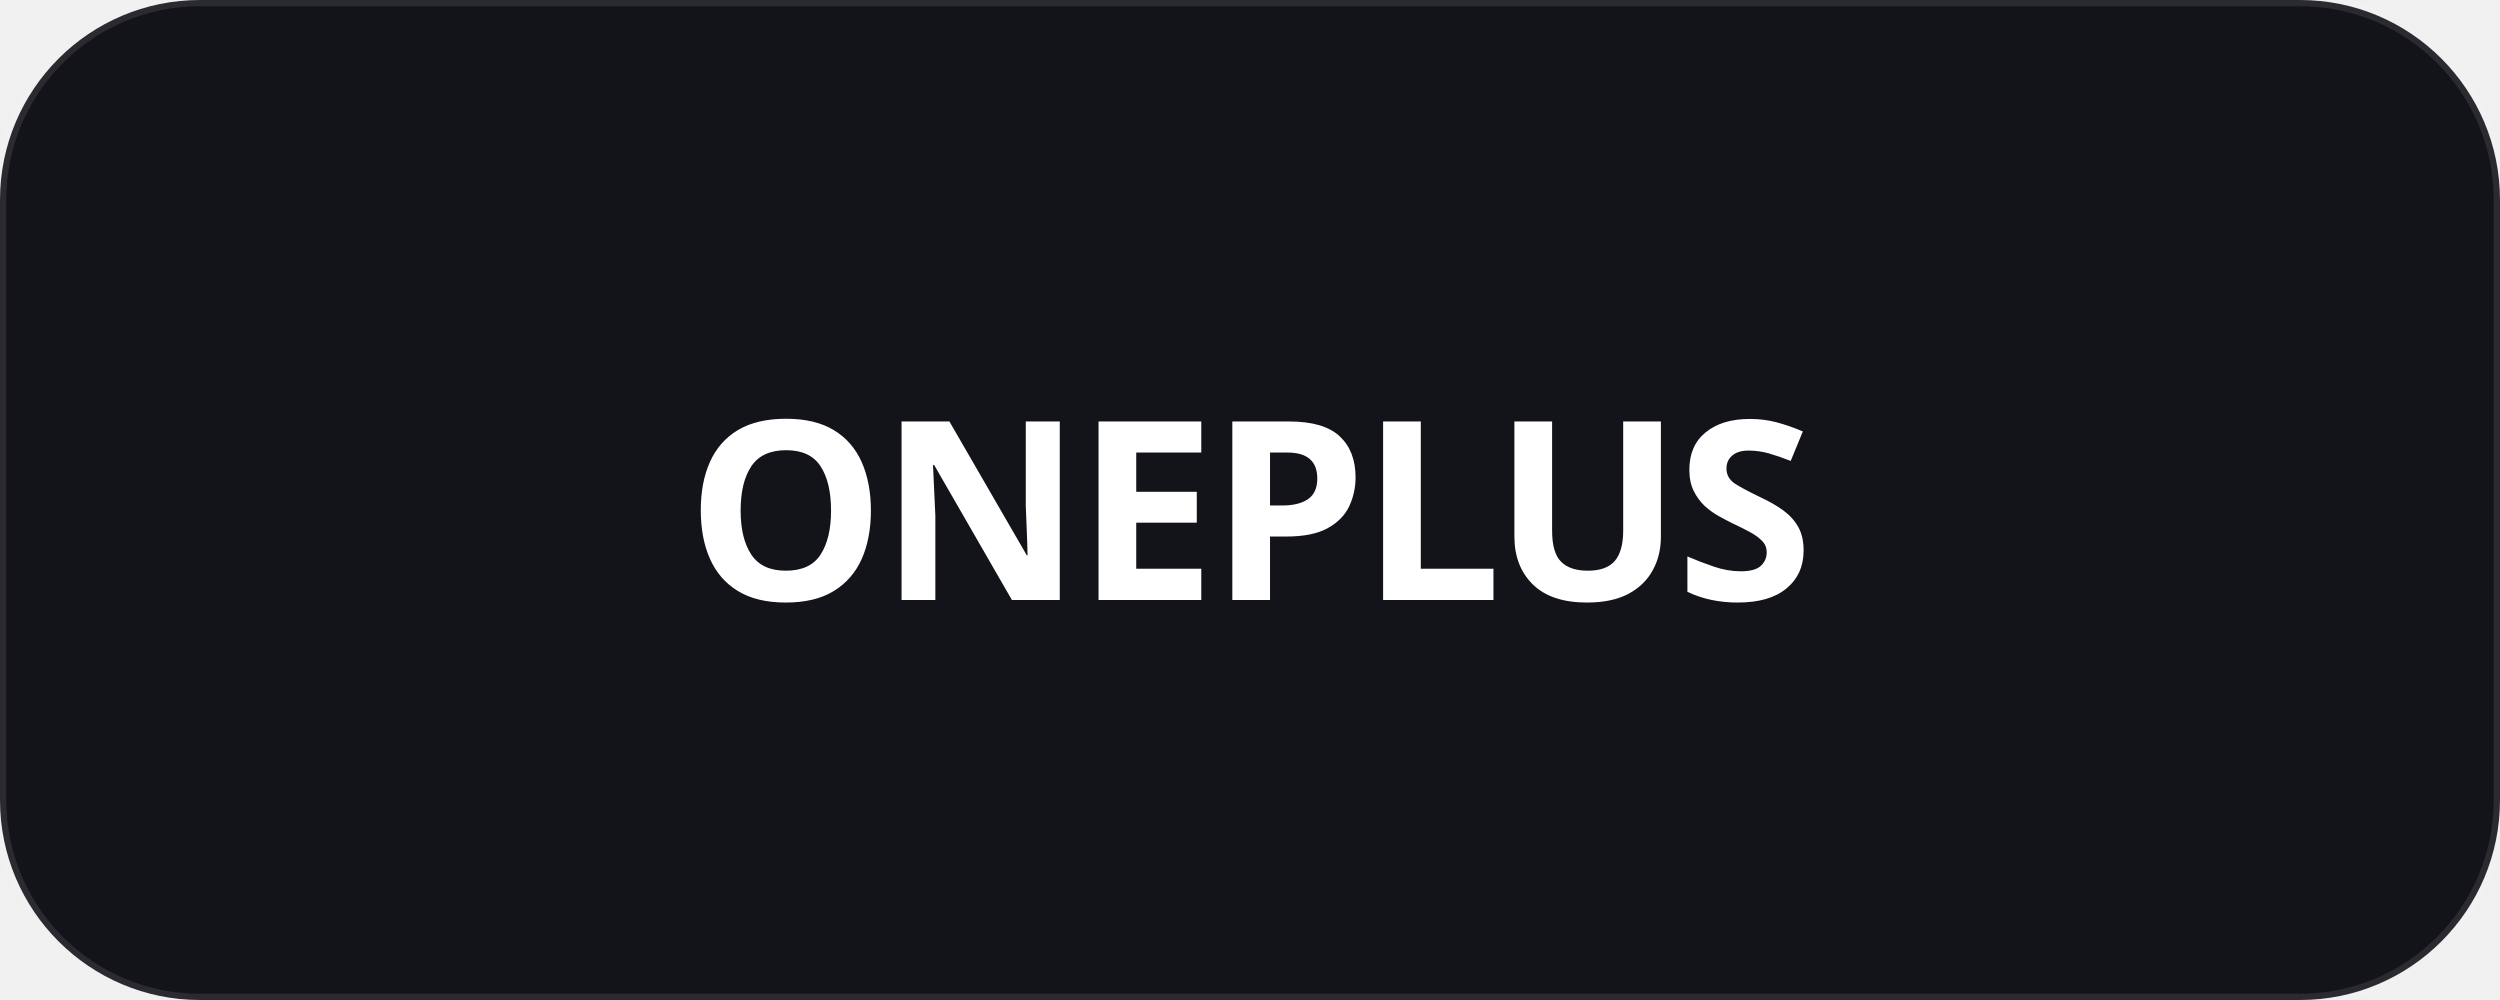
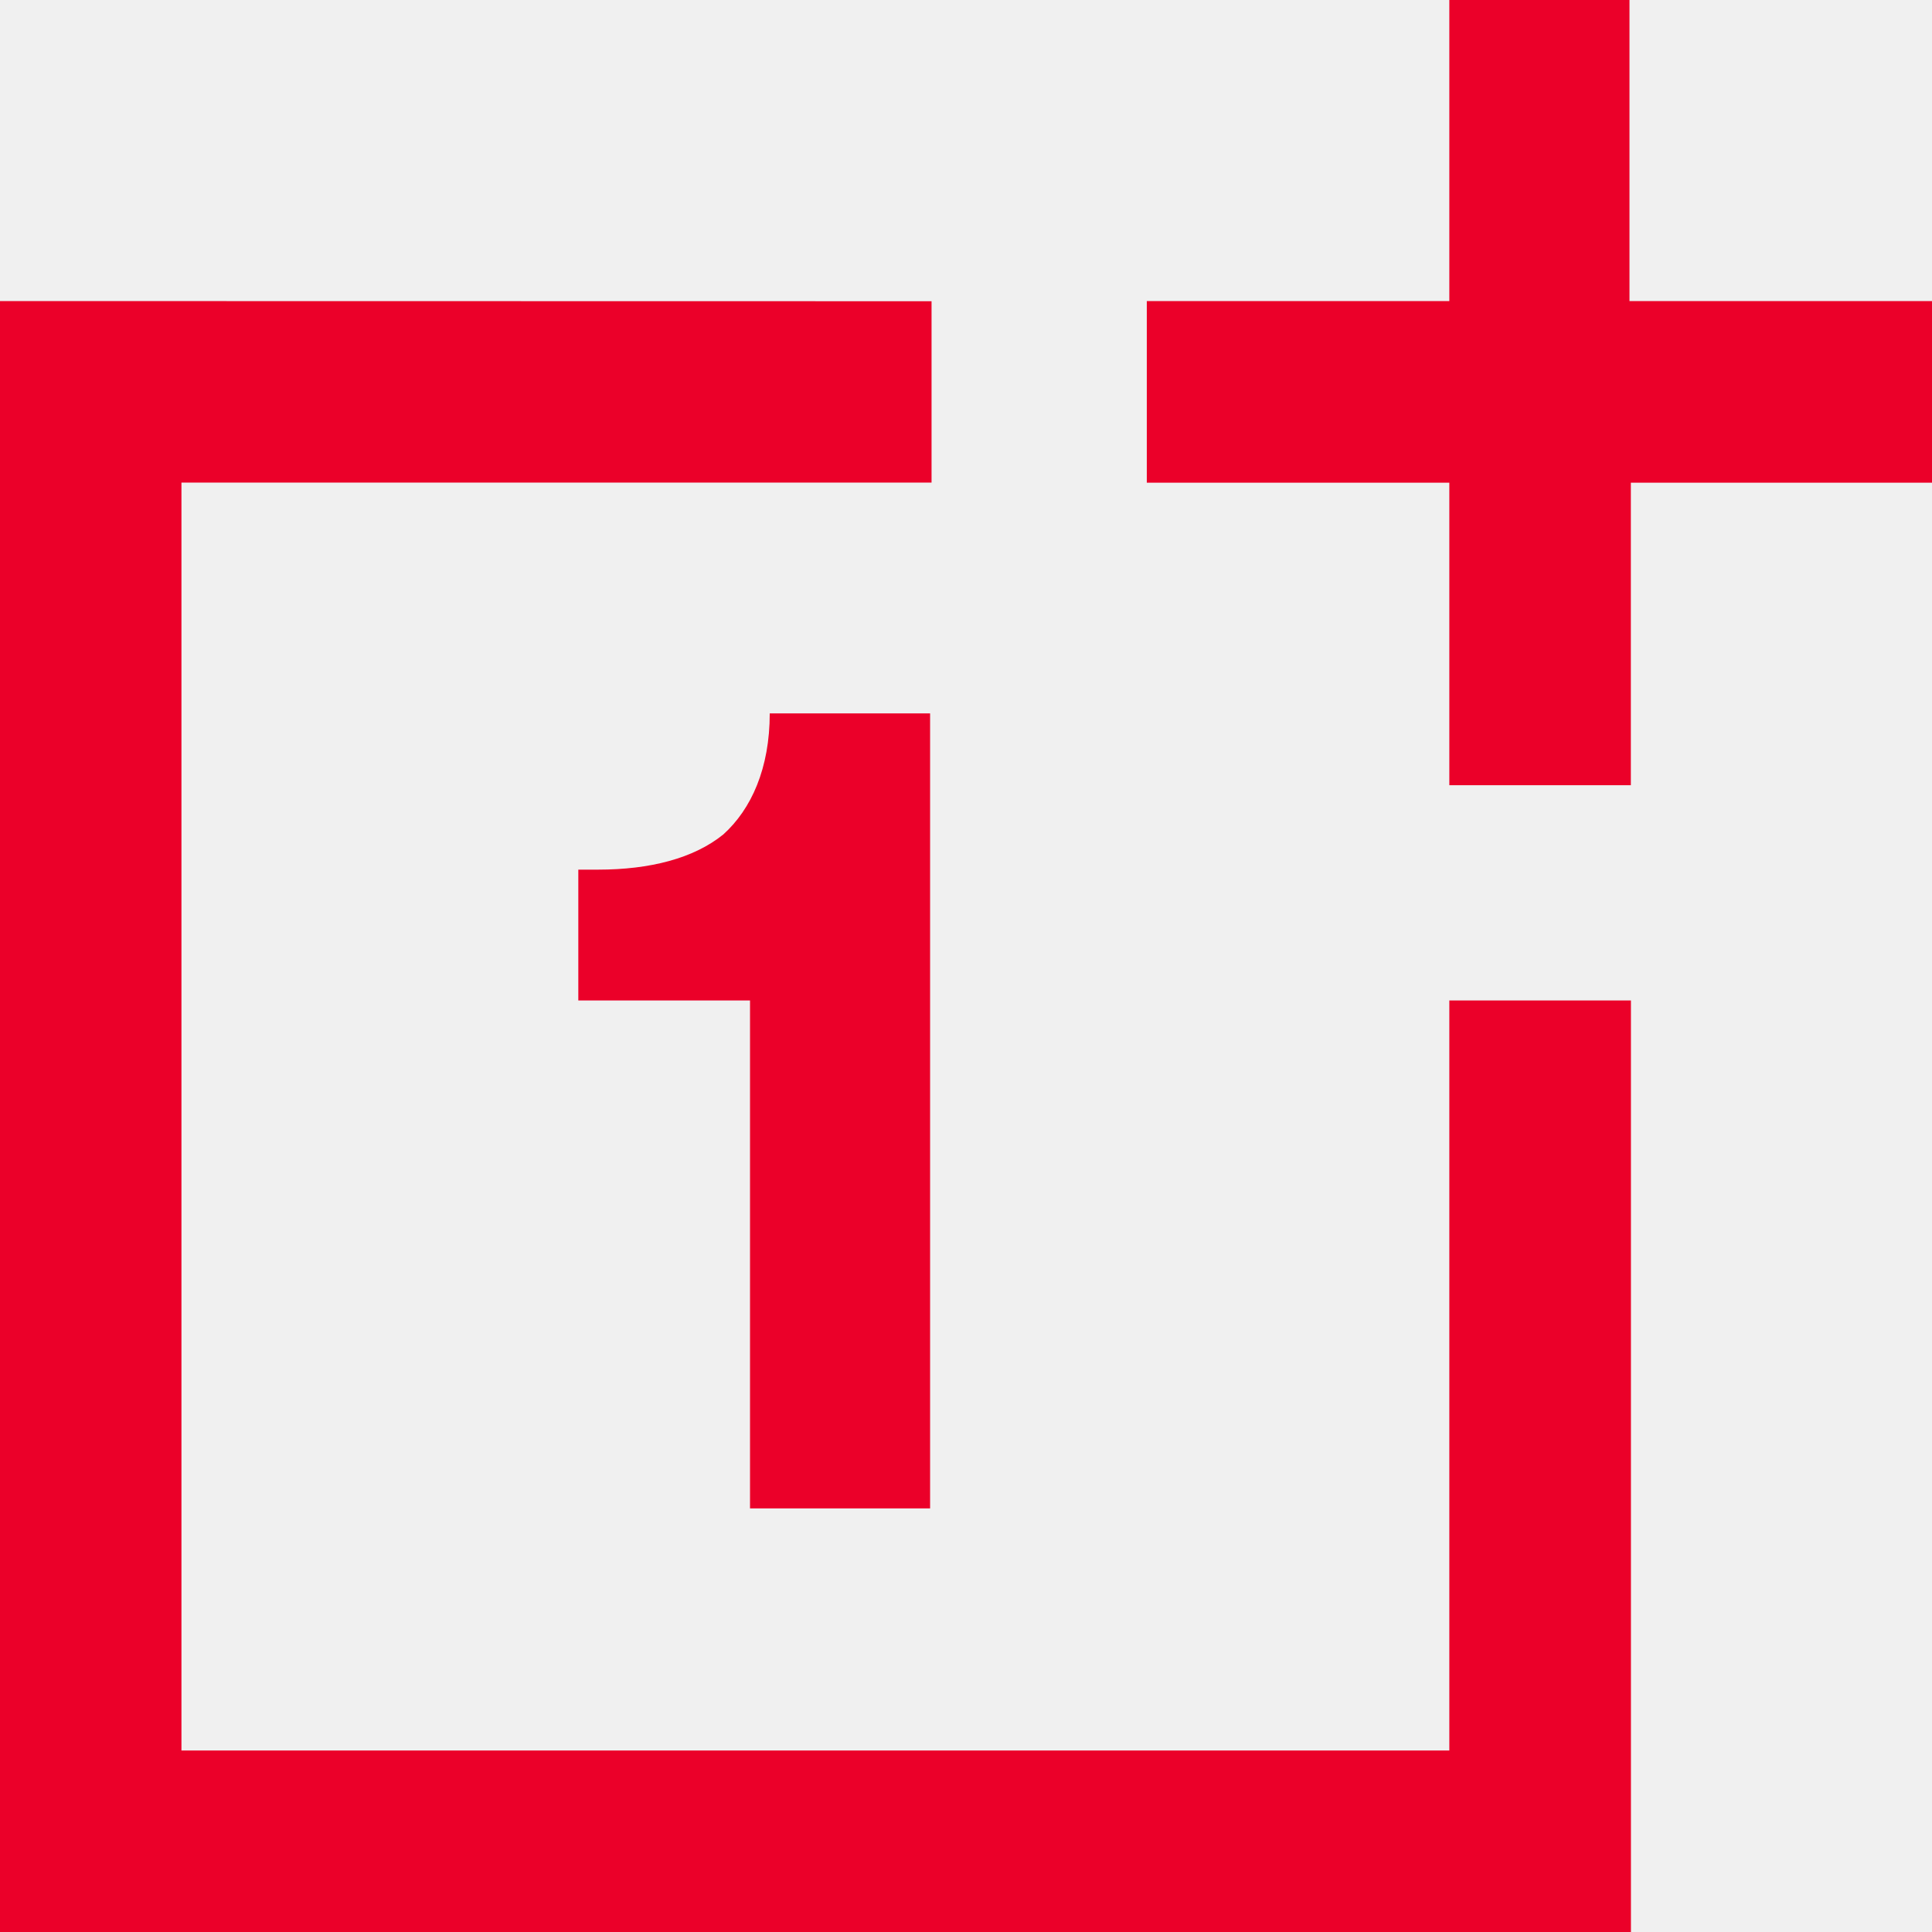
- <svg xmlns="http://www.w3.org/2000/svg" viewBox="0 0 200 80" width="100%" height="100%">
-   <rect width="200" height="80" rx="16" fill="#13131a" stroke="rgba(255,255,255,0.1)" />
-   <text x="100" y="48" font-family="system-ui, sans-serif" font-weight="800" font-size="20" fill="#ffffff" text-anchor="middle" letter-spacing="-0.5">ONEPLUS</text>
+ <svg xmlns="http://www.w3.org/2000/svg" viewBox="0 0 24 24" width="100%" height="100%">
+   <path fill="#EB0029" d="M0 3.74V24h20.26V12.428h-2.256v9.317H2.254V5.995h9.318V3.742zM18.004 0v3.74h-3.758v2.256h3.758v3.758h2.255V5.996H24V3.74h-3.758V0zm-6.45 18.756V8.862H9.562c0 .682-.228 1.189-.577 1.504-.367.297-.91.437-1.556.437h-.245v1.625h2.133v6.31h2.237z" />
</svg>
